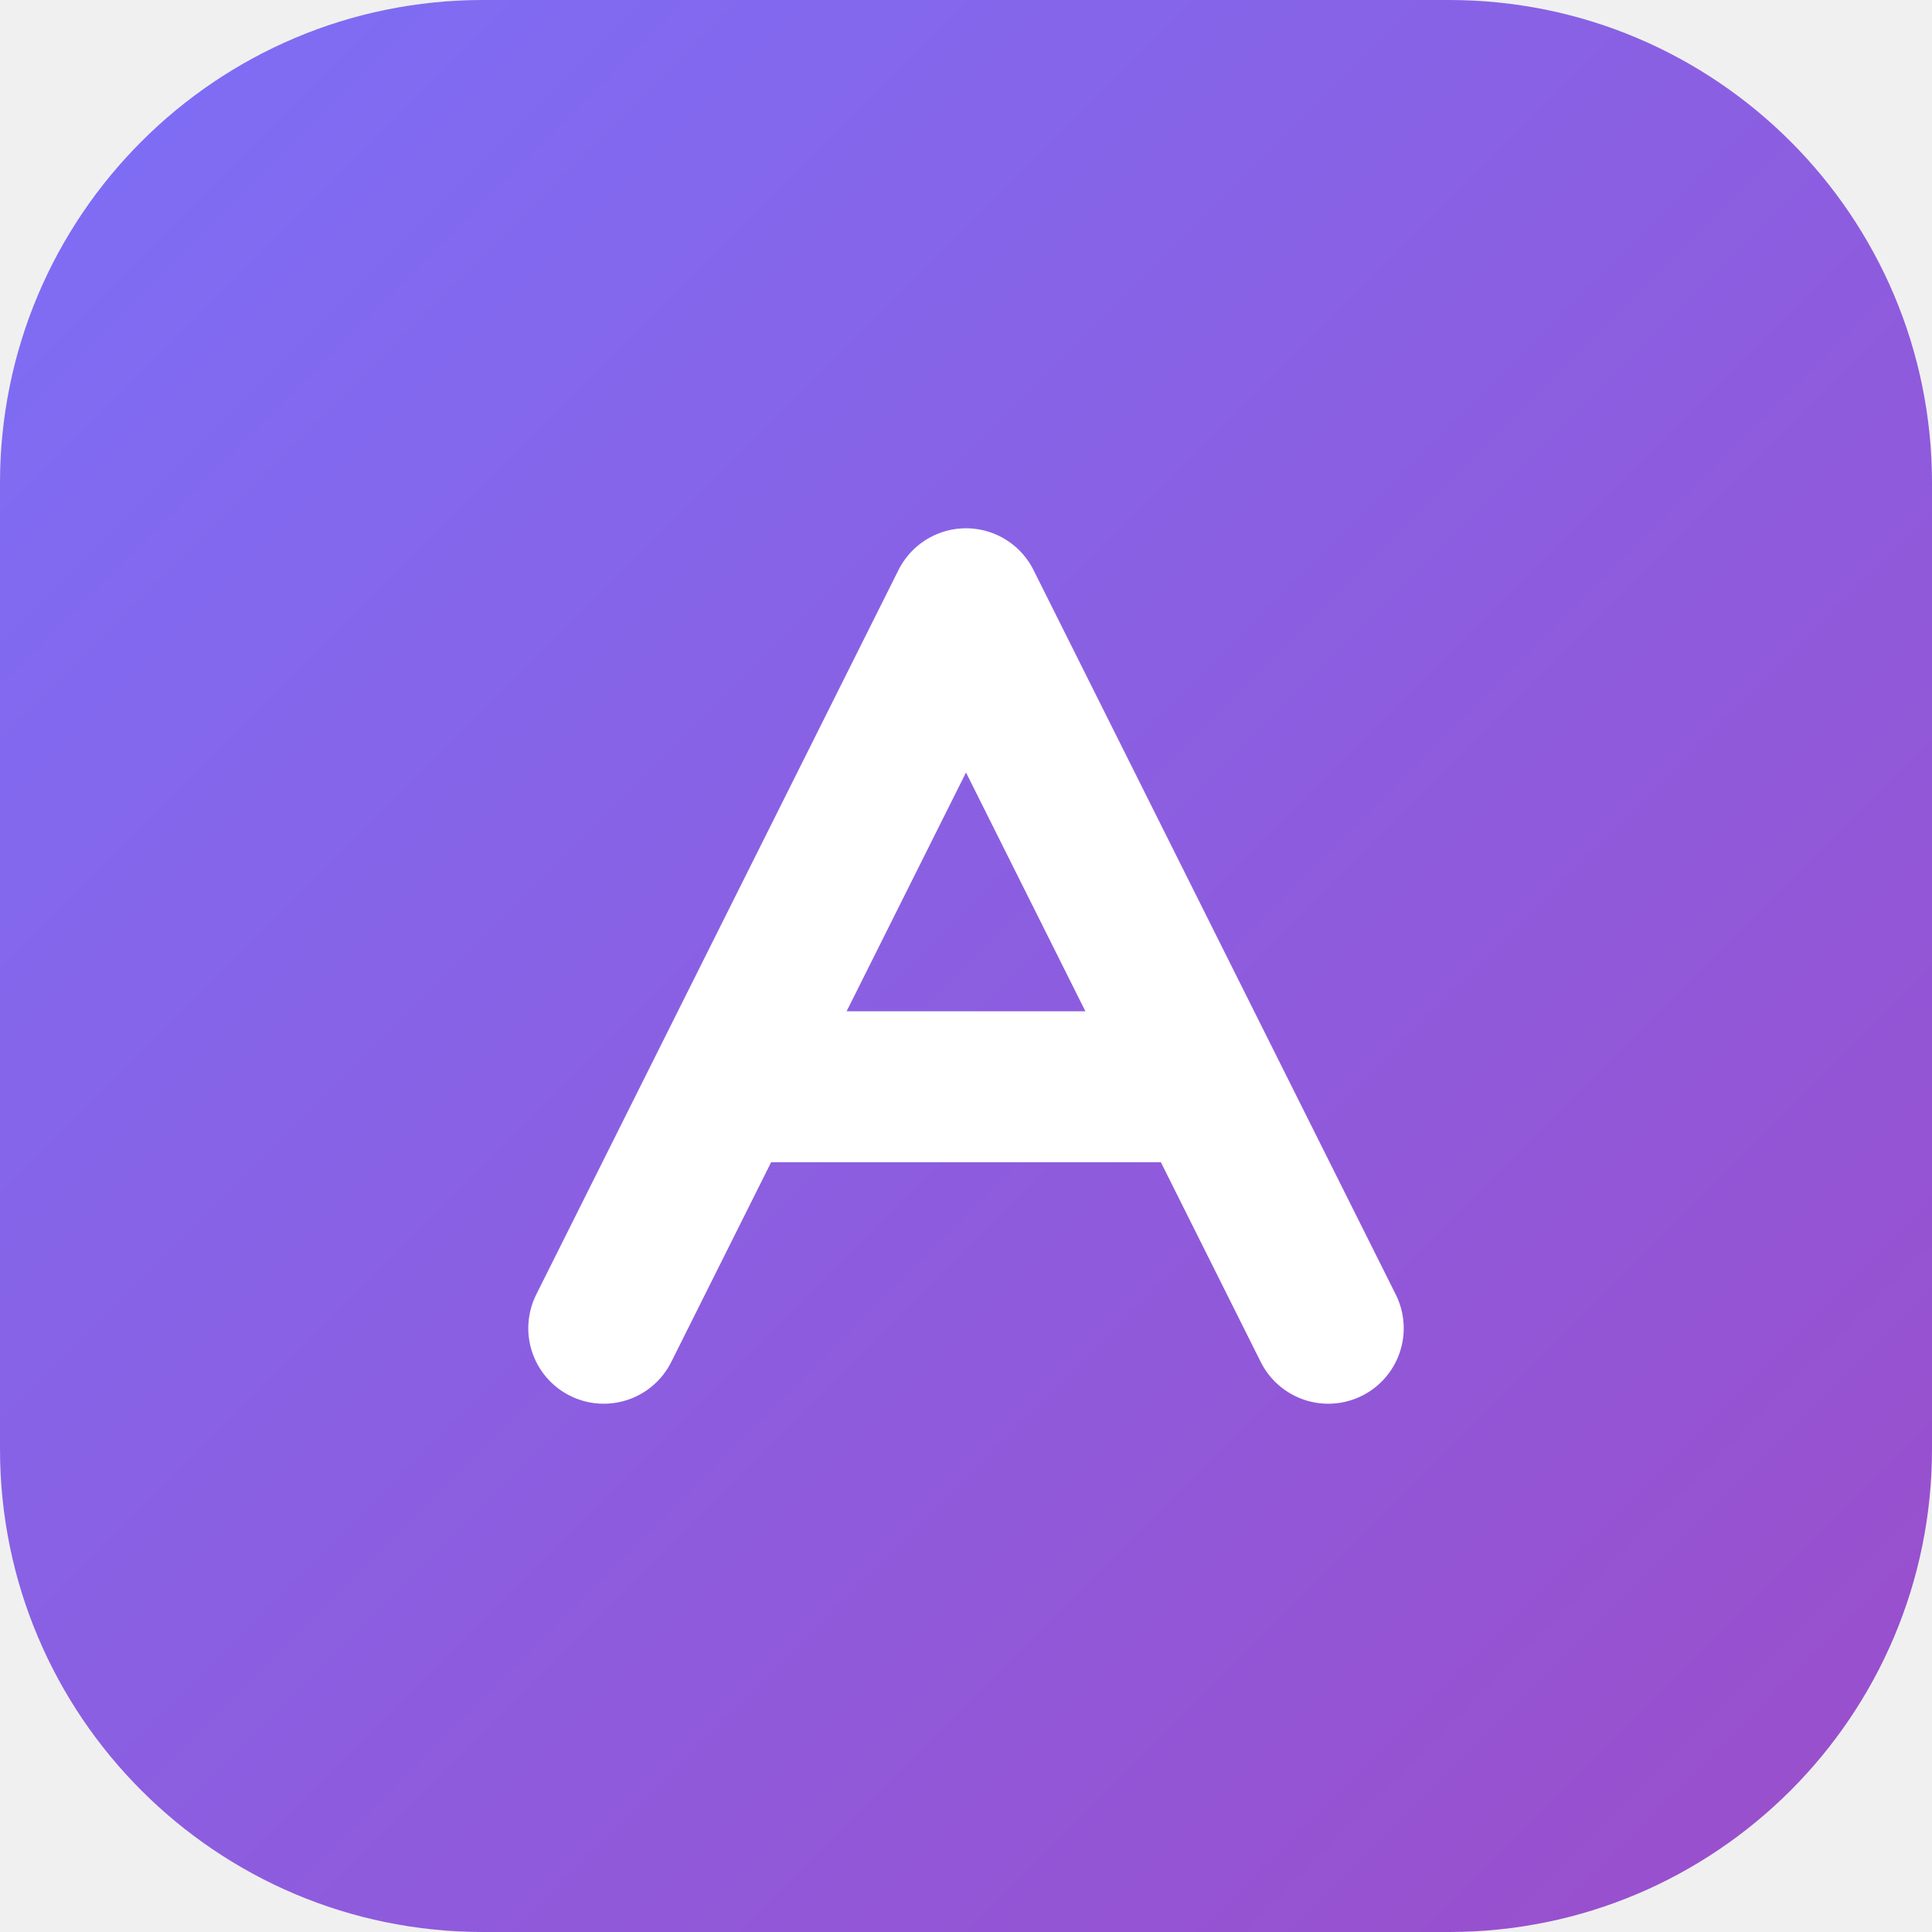
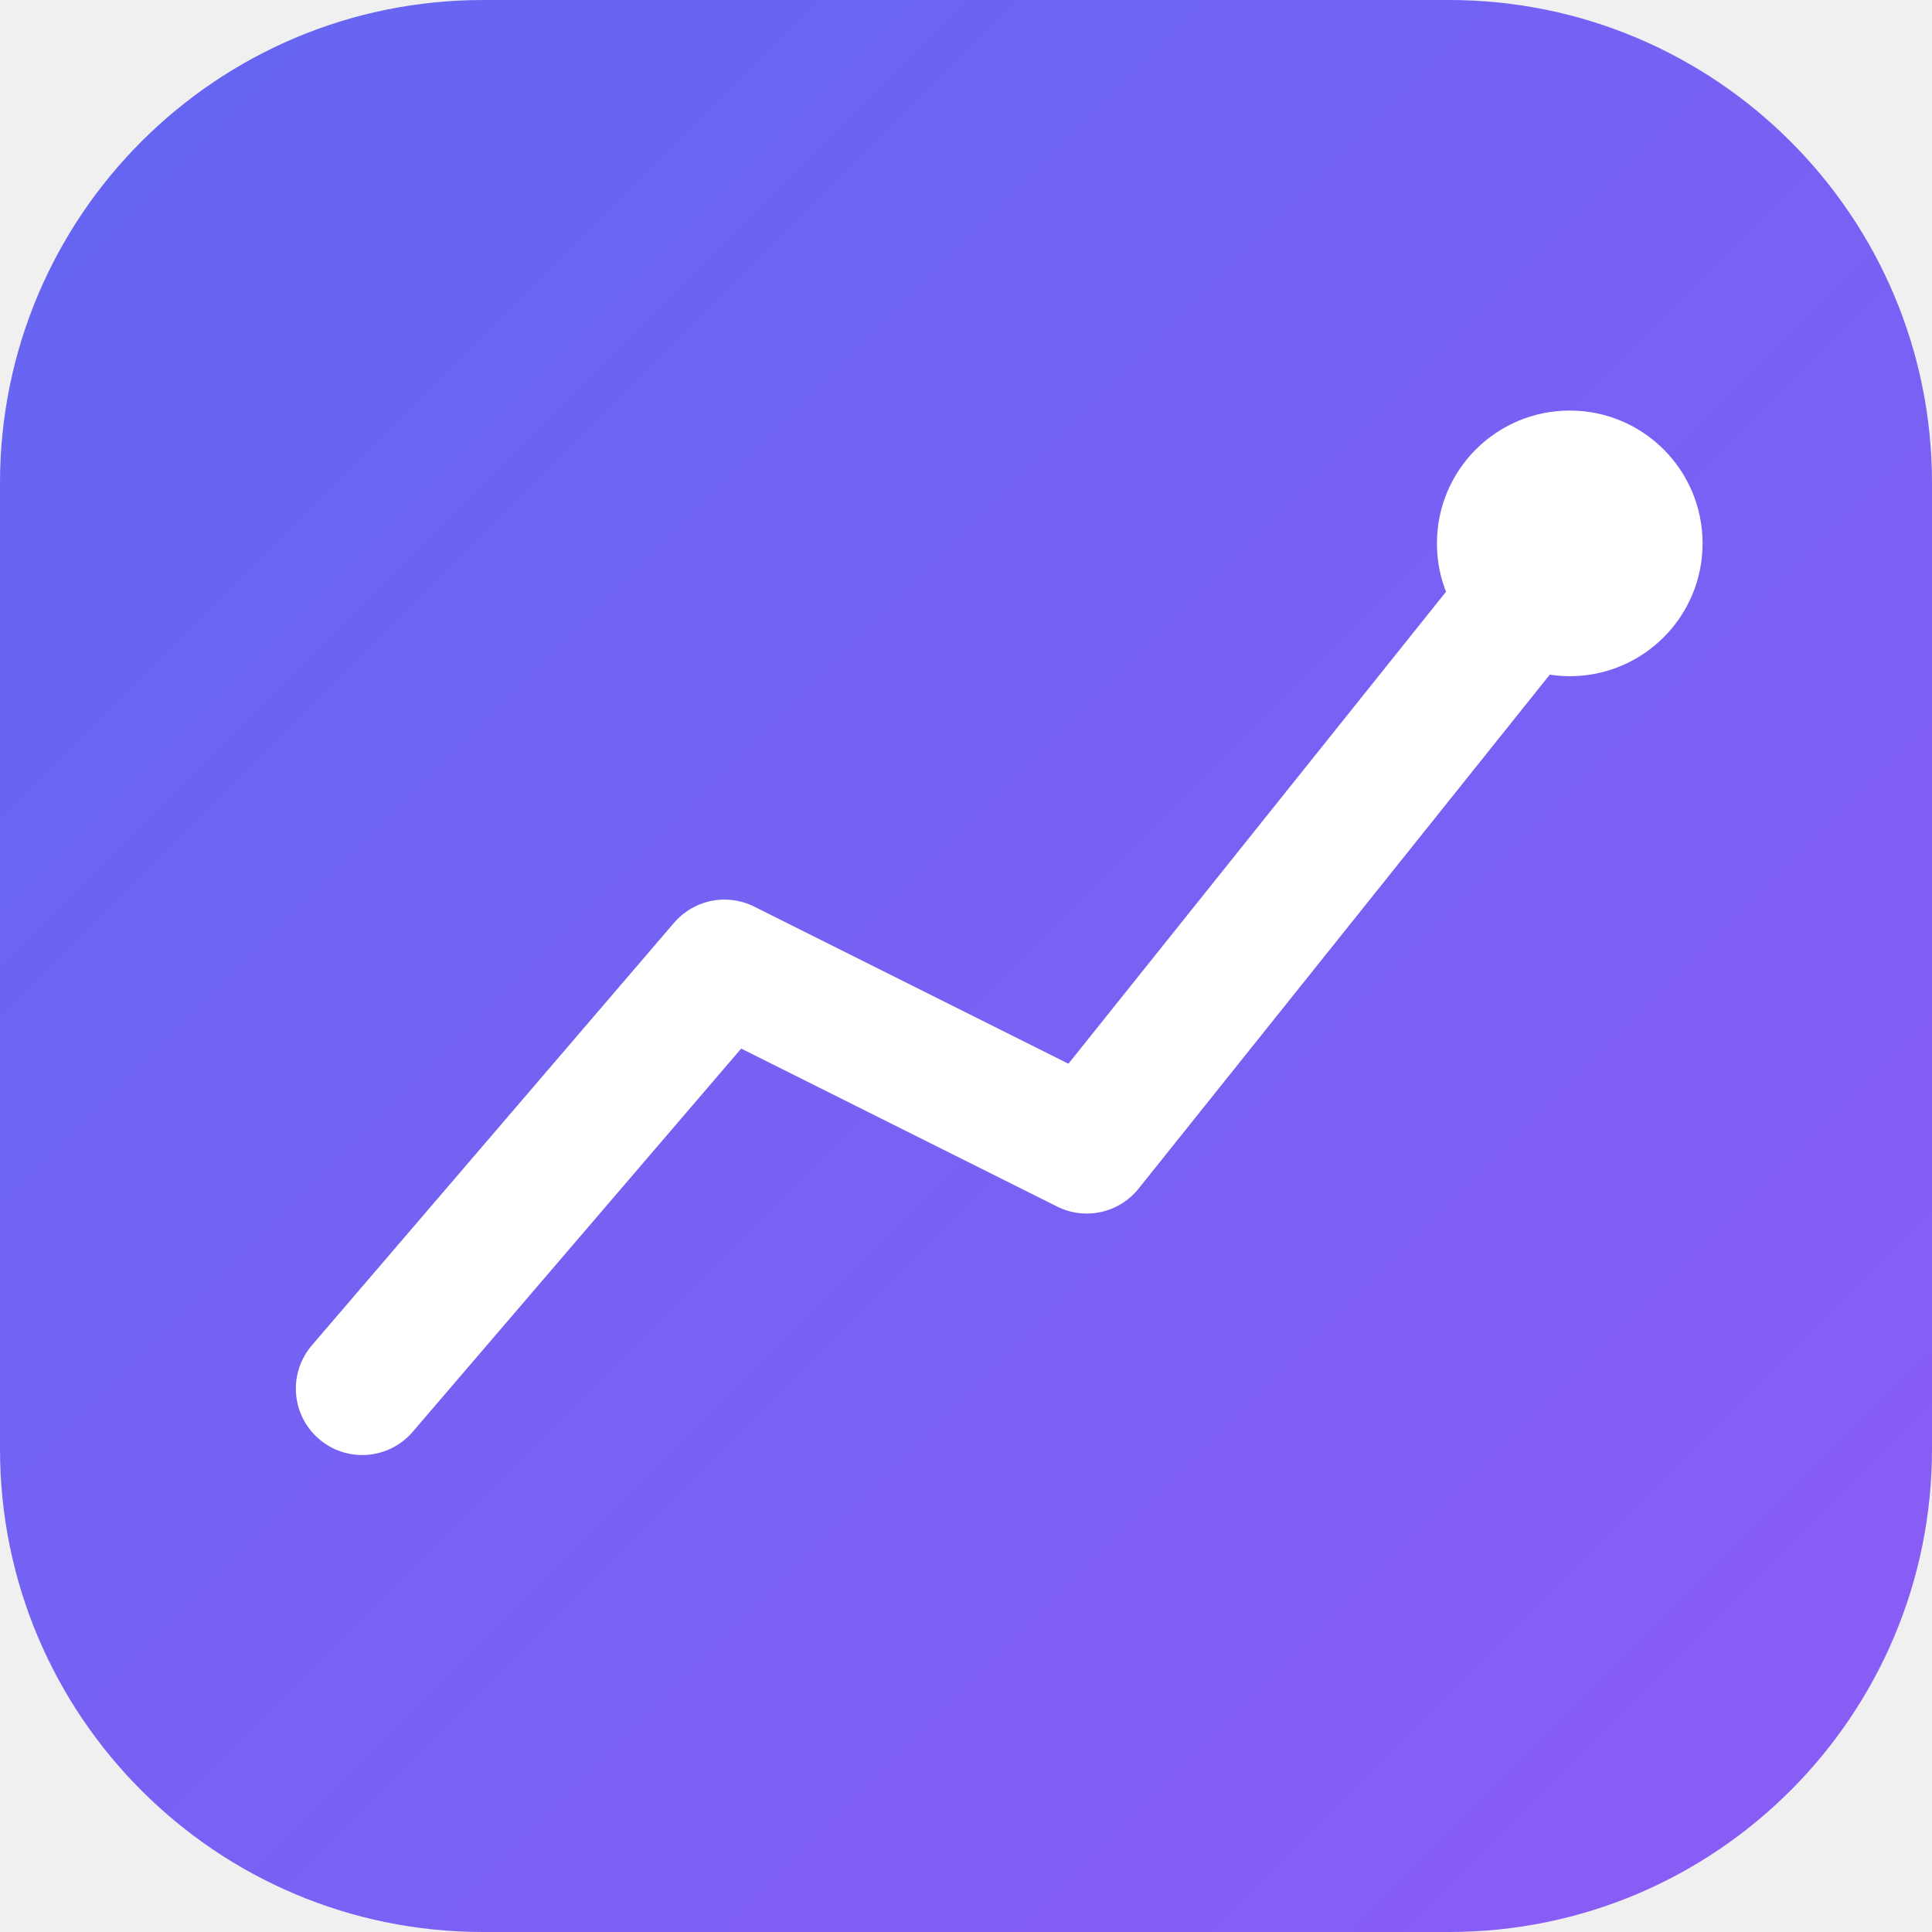
<svg xmlns="http://www.w3.org/2000/svg" viewBox="0 0 32 32" fill="none">
-   <rect width="32" height="32" rx="8" fill="url(#g)" />
-   <path d="M10 22 L16 10 L22 22" stroke="white" stroke-width="2.5" stroke-linecap="round" stroke-linejoin="round" />
-   <path d="M12.5 18 H19.5" stroke="white" stroke-width="2.5" stroke-linecap="round" />
+   <rect width="32" height="32" rx="8" fill="url(#bg)" />
+   <polyline points="6,23 12,16 18,19 26,9" stroke="white" stroke-width="2.2" stroke-linecap="round" stroke-linejoin="round" fill="none" />
+   <circle cx="26" cy="9" r="2.2" fill="white" />
  <defs>
-     <linearGradient id="g" x1="0" y1="0" x2="32" y2="32" gradientUnits="userSpaceOnUse">
-       <stop stop-color="#7c6ff7" />
-       <stop offset="1" stop-color="#9b4dca" />
+     <linearGradient id="bg" x1="0" y1="0" x2="32" y2="32" gradientUnits="userSpaceOnUse">
+       <stop stop-color="#6366f1" />
+       <stop offset="1" stop-color="#8b5cf6" />
    </linearGradient>
  </defs>
</svg>
